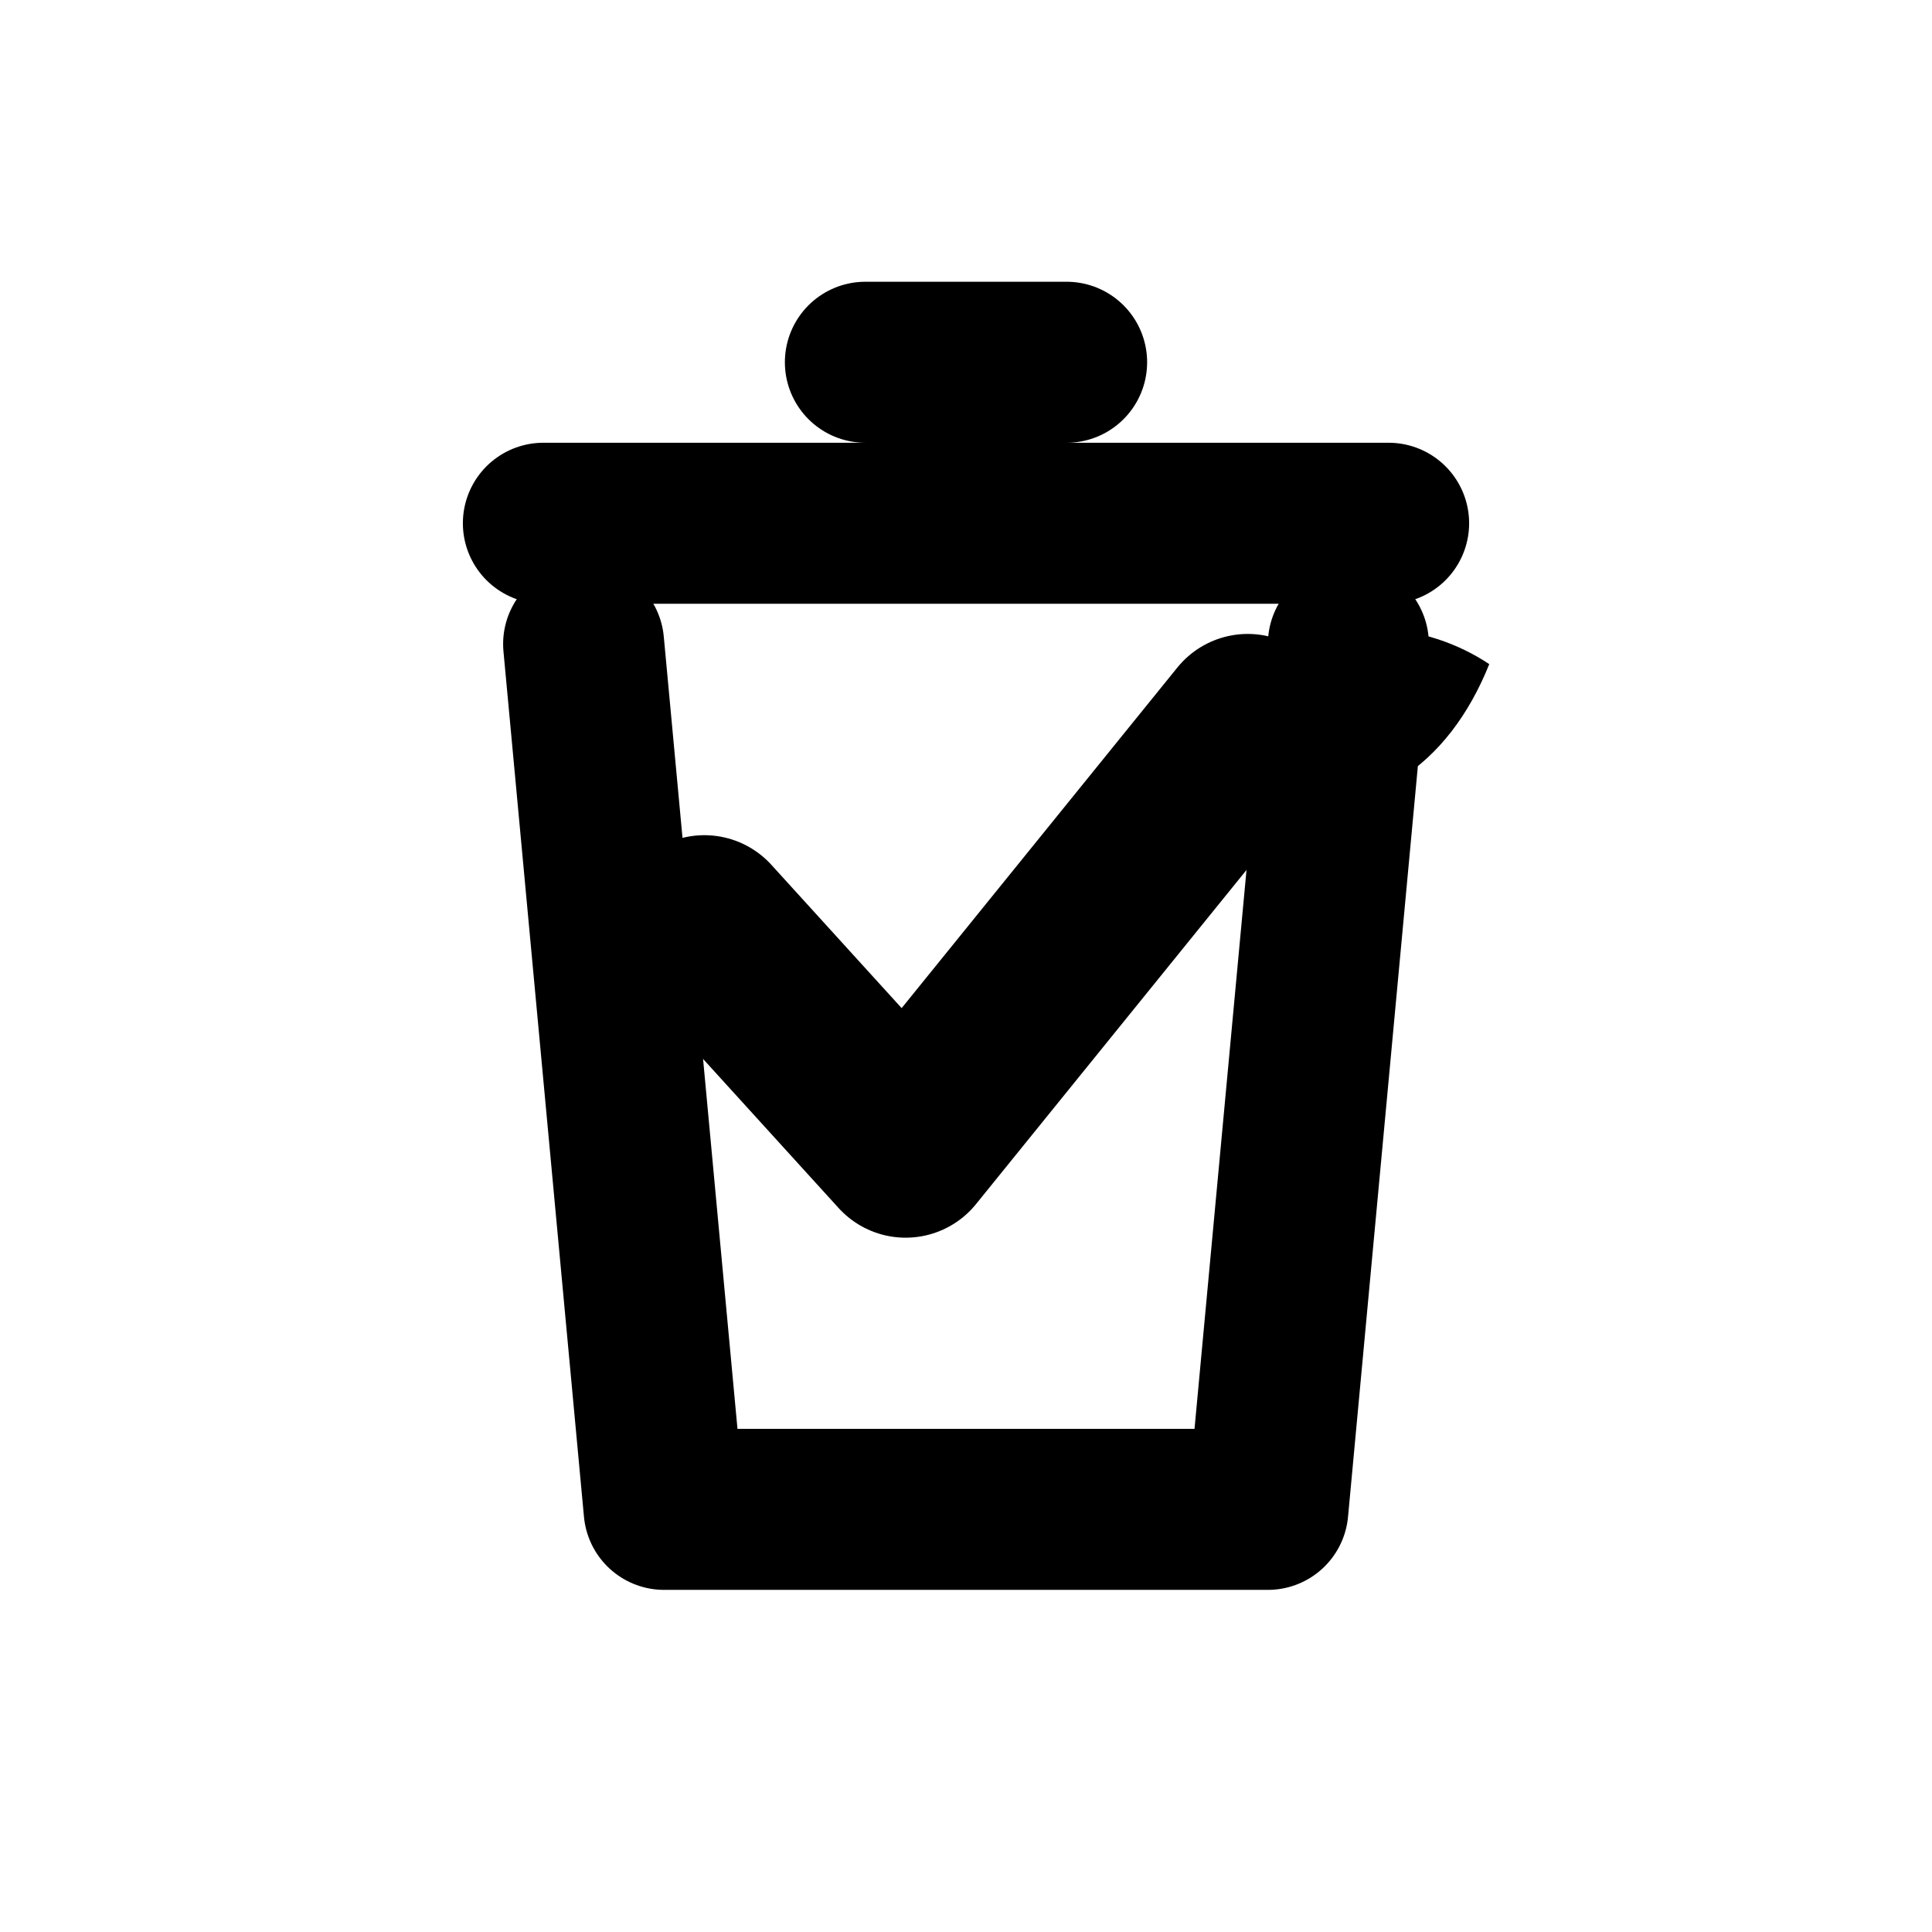
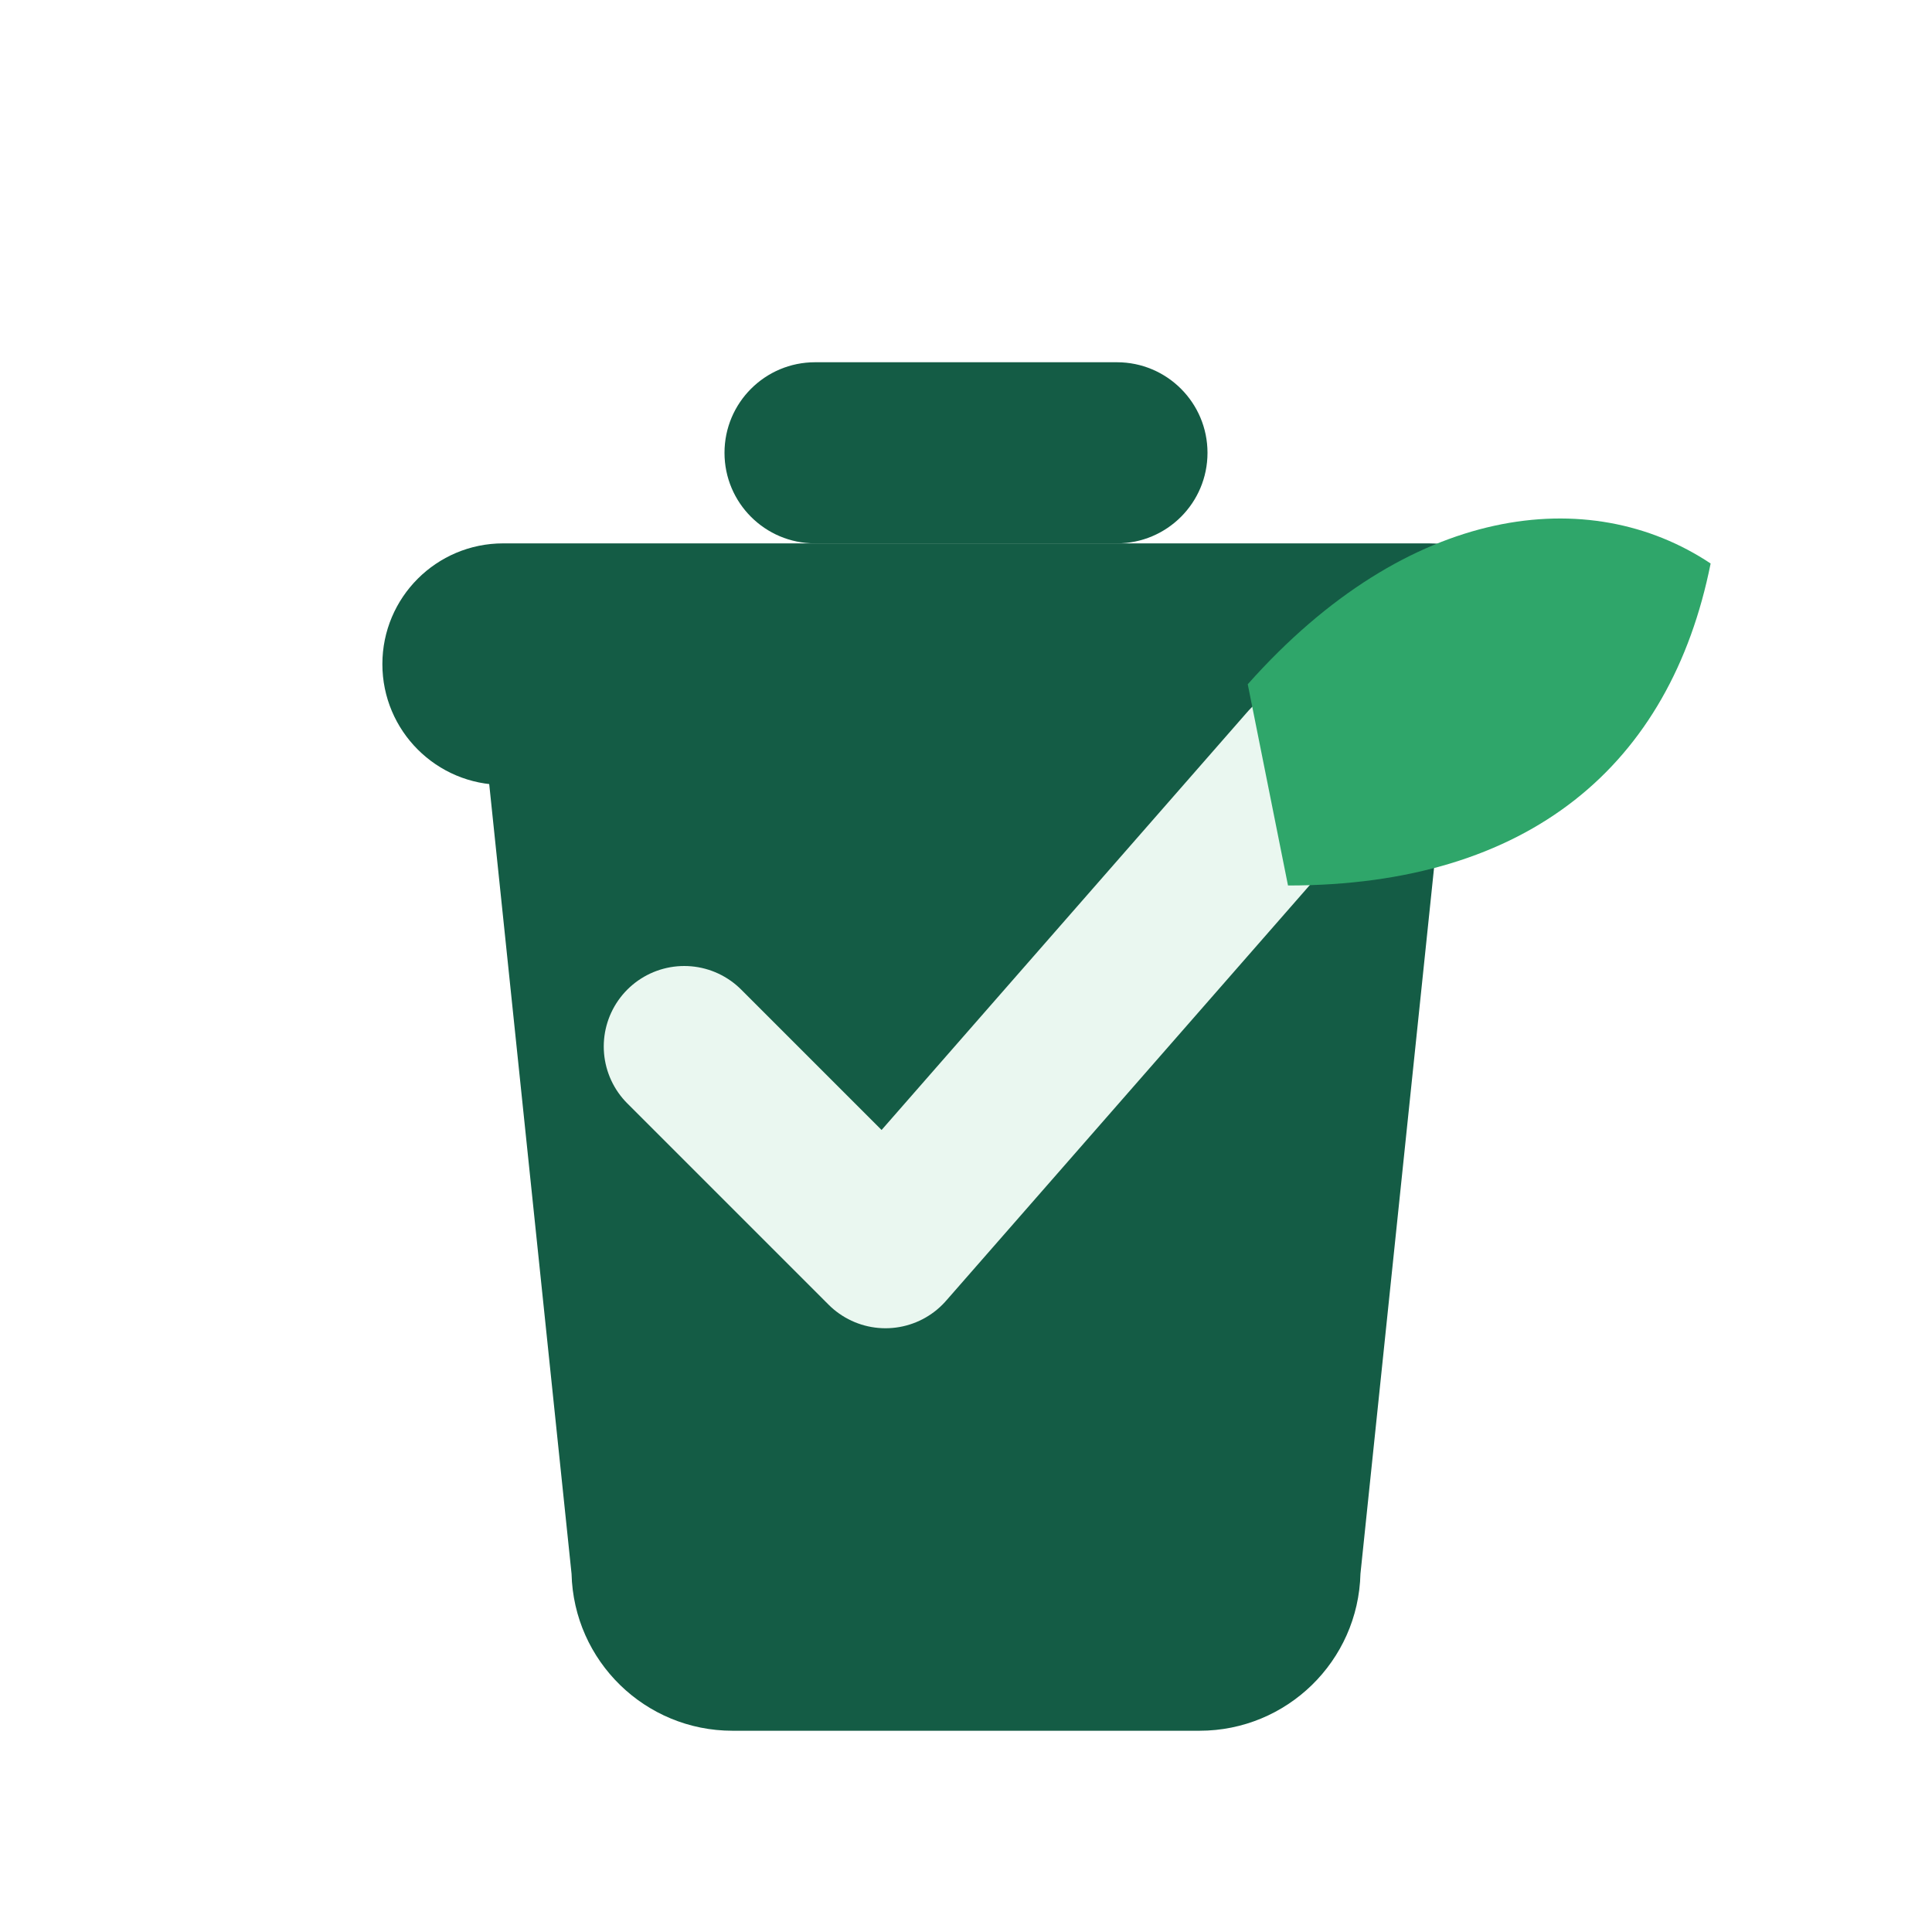
- <svg xmlns="http://www.w3.org/2000/svg" viewBox="0 0 96 96" role="img" aria-labelledby="title">
-   <g fill="none" stroke="currentColor" stroke-linecap="round" stroke-linejoin="round">
-     <path d="M27 26h42M43 18h10" stroke-width="8" />
-     <path d="M29 32l4 43h30l4-43" stroke-width="8" />
-     <path d="M35 46l10 11 17-21" stroke-width="9" />
-   </g>
-   <path fill="currentColor" d="M61 34c5-4 10-3 13-1-2 5-6 8-12 7z" />
+ <svg xmlns="http://www.w3.org/2000/svg" width="96" height="96" viewBox="0 0 96 96" role="img" aria-label="버림뚝딱 심벌">
+   <path fill="#145C45" d="M24 36h48l-4.4 42.2A8 8 0 0 1 59.6 86H36.4a8 8 0 0 1-8-7.8L24 36Z" />
+   <rect x="19" y="27" width="58" height="12" rx="6" fill="#145C45" />
+   <rect x="36" y="18" width="24" height="9" rx="4.5" fill="#145C45" />
+   <path d="m34 52 10 10 21-24" fill="none" stroke="#EAF7F0" stroke-width="8" stroke-linecap="round" stroke-linejoin="round" />
+   <path fill="#2FA66A" d="M62 34c8-9 17-10 23-6-2 10-9 16-21 16Z" />
</svg>
